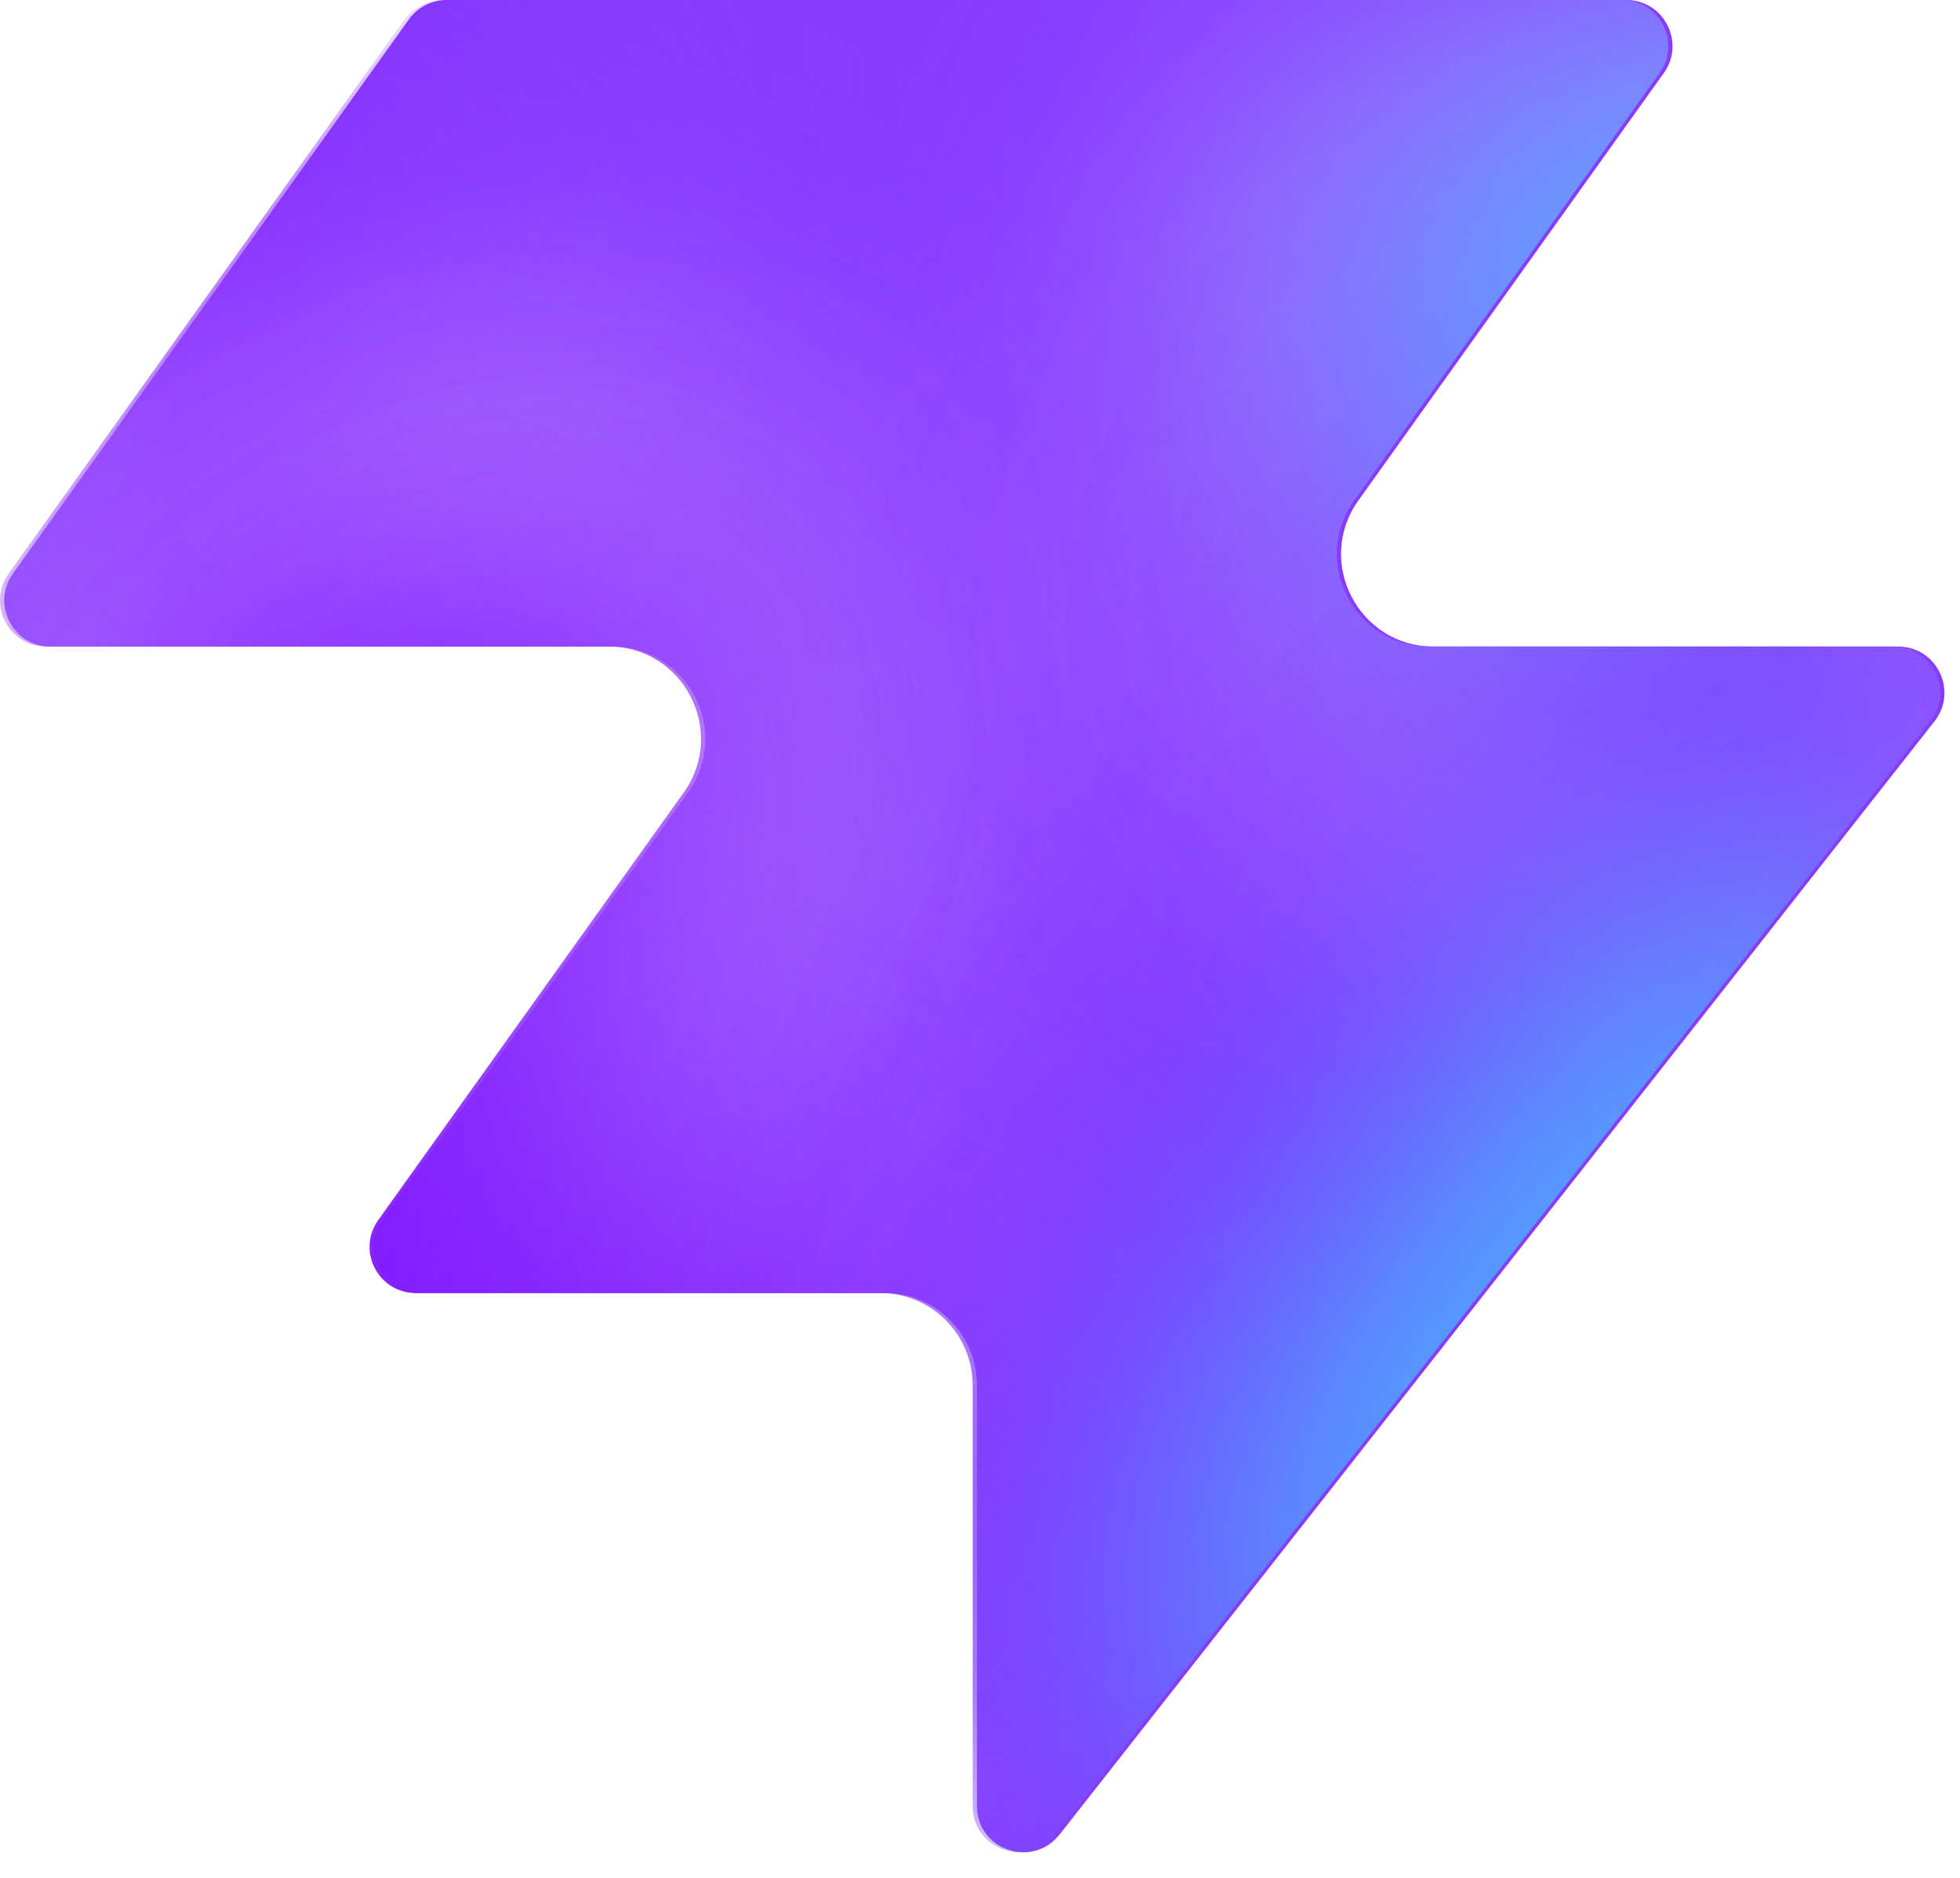
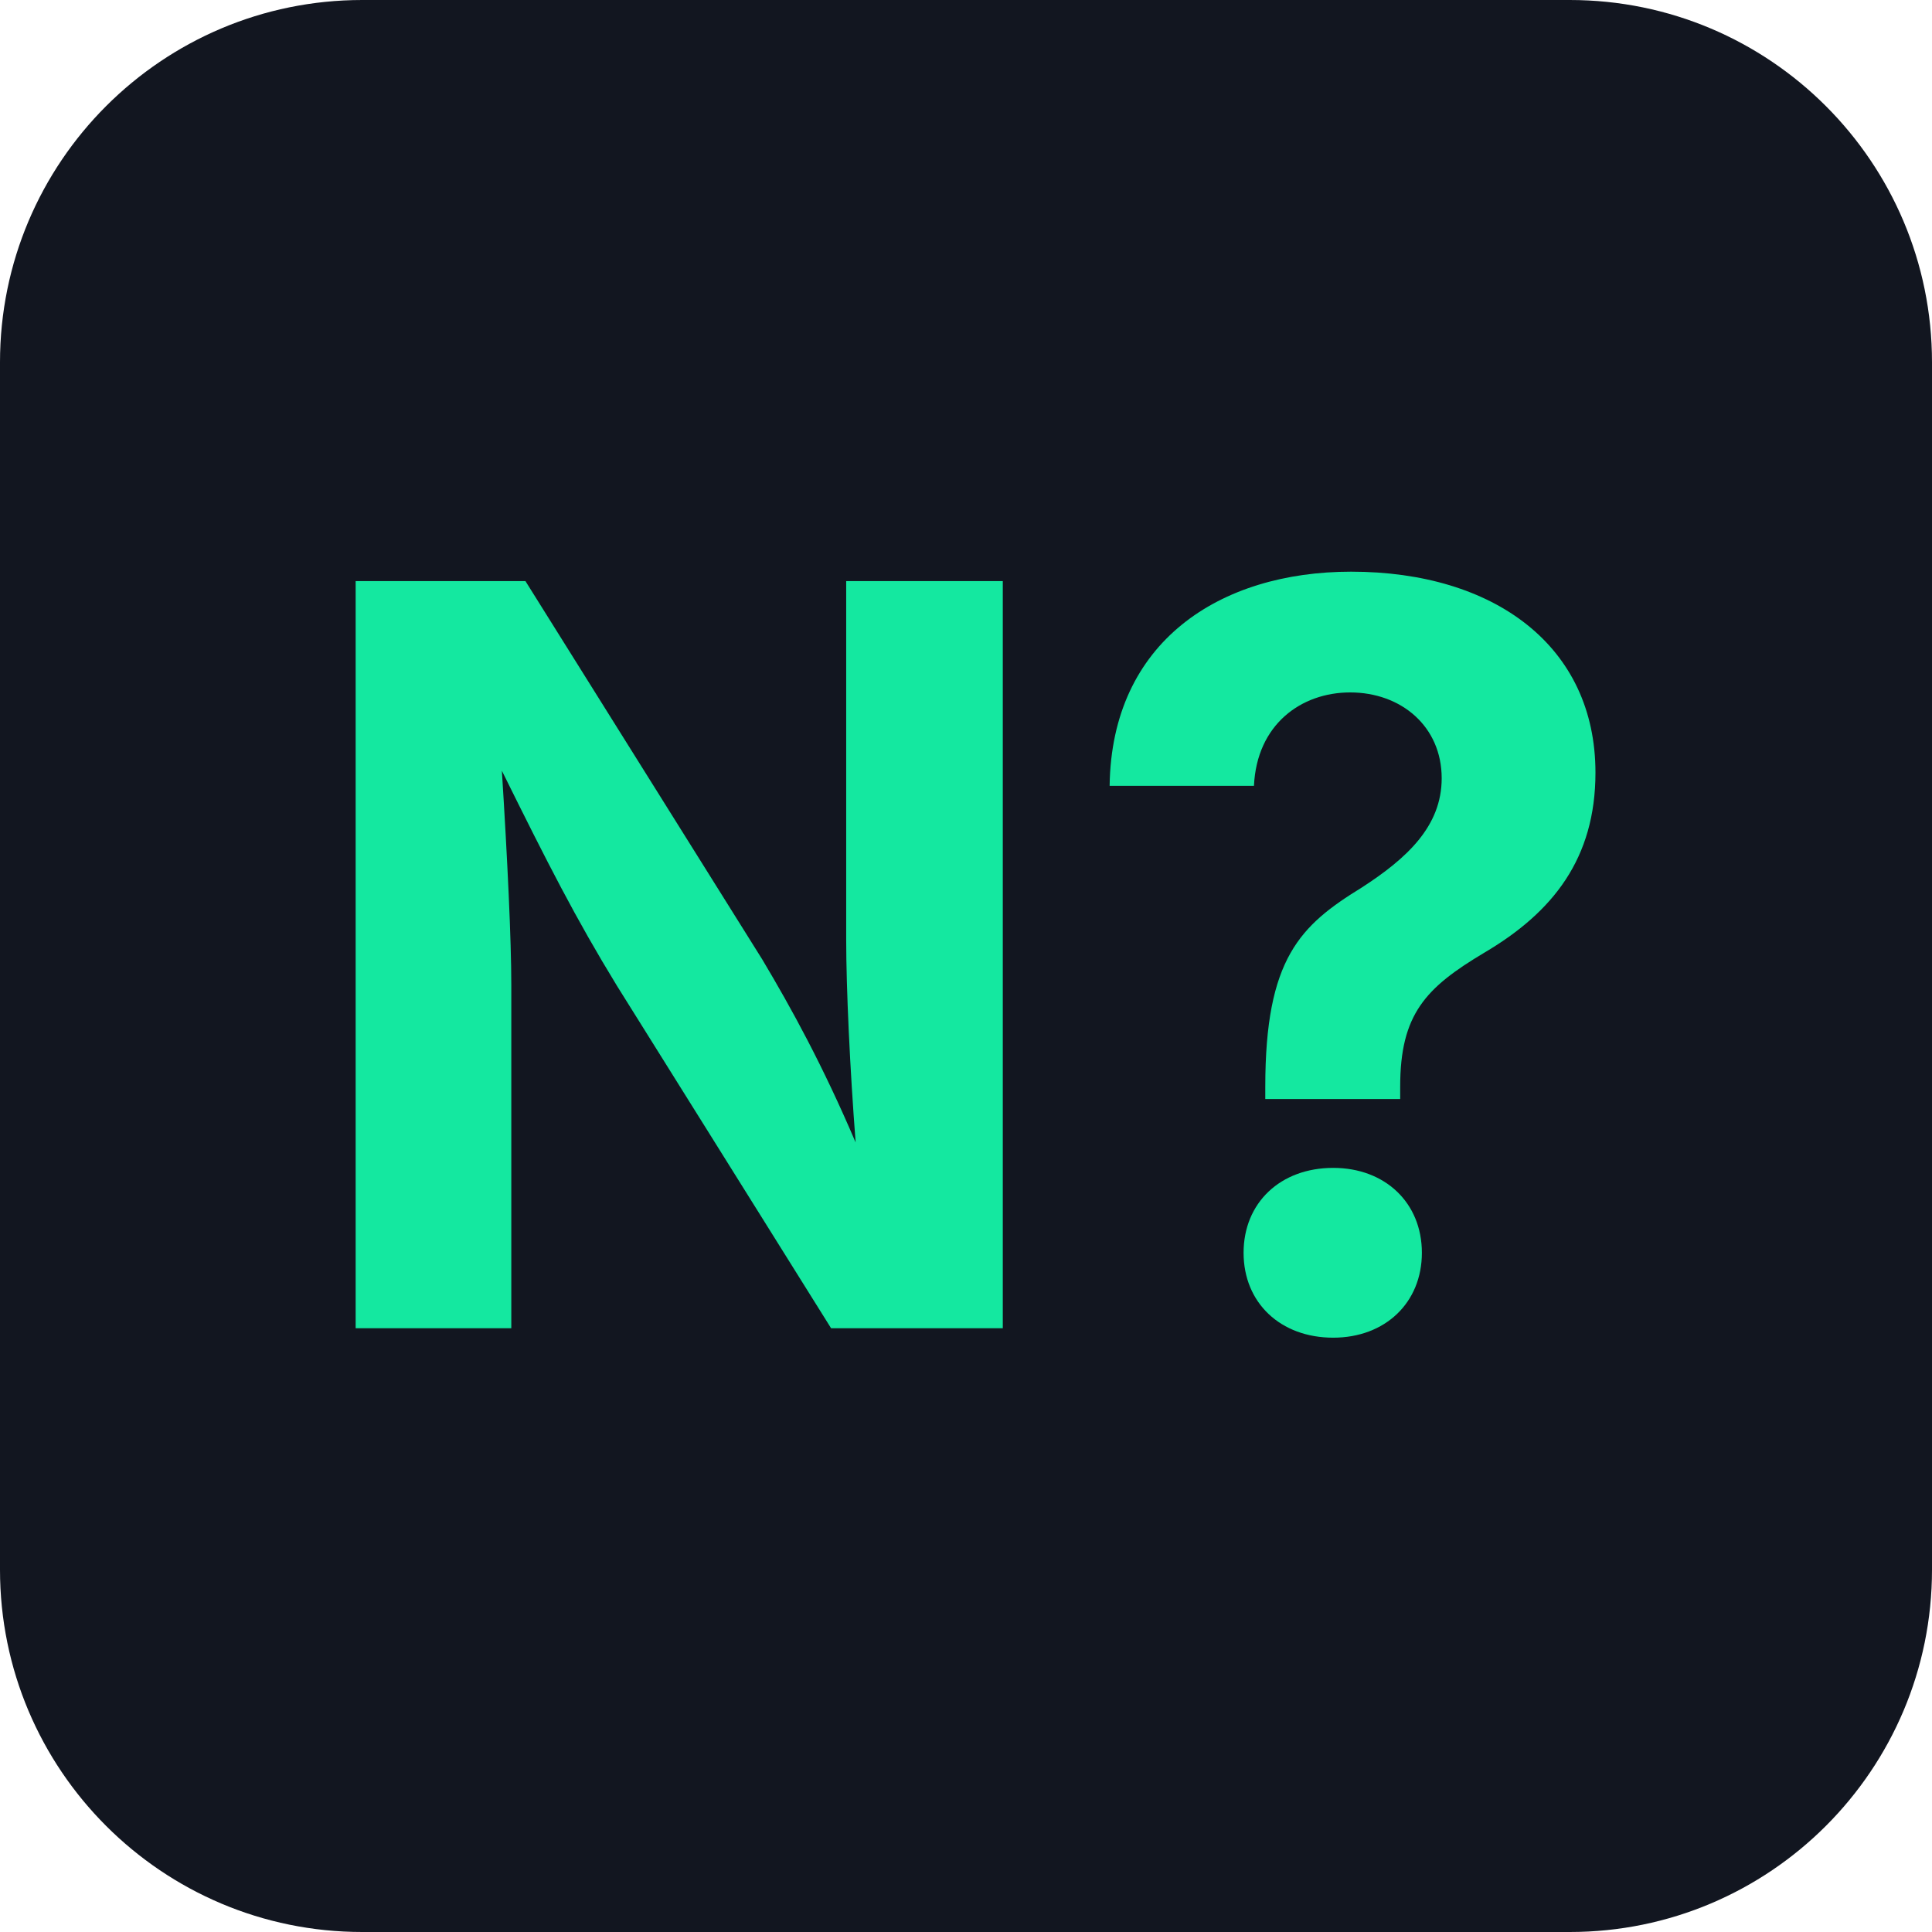
- <svg xmlns="http://www.w3.org/2000/svg" width="48" height="46" fill="none" viewBox="0 0 48 46">
-   <path fill="#863bff" d="M25.946 44.938c-.664.845-2.021.375-2.021-.698V33.937a2.26 2.26 0 0 0-2.262-2.262H10.287c-.92 0-1.456-1.04-.92-1.788l7.48-10.471c1.07-1.497 0-3.578-1.842-3.578H1.237c-.92 0-1.456-1.04-.92-1.788L10.013.474c.214-.297.556-.474.92-.474h28.894c.92 0 1.456 1.04.92 1.788l-7.48 10.471c-1.07 1.498 0 3.579 1.842 3.579h11.377c.943 0 1.473 1.088.89 1.83L25.947 44.94z" style="fill:#863bff;fill:color(display-p3 .525 .23 1);fill-opacity:1" />
-   <mask id="a" width="48" height="46" x="0" y="0" maskUnits="userSpaceOnUse" style="mask-type:alpha">
-     <path fill="#000" d="M25.842 44.938c-.664.844-2.021.375-2.021-.698V33.937a2.26 2.26 0 0 0-2.262-2.262H10.183c-.92 0-1.456-1.04-.92-1.788l7.48-10.471c1.07-1.498 0-3.579-1.842-3.579H1.133c-.92 0-1.456-1.04-.92-1.787L9.91.473c.214-.297.556-.474.92-.474h28.894c.92 0 1.456 1.04.92 1.788l-7.48 10.471c-1.07 1.498 0 3.578 1.842 3.578h11.377c.943 0 1.473 1.088.89 1.832L25.843 44.94z" style="fill:#000;fill-opacity:1" />
-   </mask>
-   <g mask="url(#a)">
-     <g filter="url(#b)">
-       <ellipse cx="5.508" cy="14.704" fill="#ede6ff" rx="5.508" ry="14.704" style="fill:#ede6ff;fill:color(display-p3 .927 .903 1);fill-opacity:1" transform="matrix(.00324 1 1 -.00324 -4.47 31.516)" />
-     </g>
-     <g filter="url(#c)">
-       <ellipse cx="10.399" cy="29.851" fill="#ede6ff" rx="10.399" ry="29.851" style="fill:#ede6ff;fill:color(display-p3 .927 .903 1);fill-opacity:1" transform="matrix(.00324 1 1 -.00324 -39.328 7.883)" />
-     </g>
-     <g filter="url(#d)">
-       <ellipse cx="5.508" cy="30.487" fill="#7e14ff" rx="5.508" ry="30.487" style="fill:#7e14ff;fill:color(display-p3 .492 .077 1);fill-opacity:1" transform="rotate(89.814 -25.913 -14.639)scale(1 -1)" />
-     </g>
-     <g filter="url(#e)">
-       <ellipse cx="5.508" cy="30.599" fill="#7e14ff" rx="5.508" ry="30.599" style="fill:#7e14ff;fill:color(display-p3 .492 .077 1);fill-opacity:1" transform="rotate(89.814 -32.644 -3.334)scale(1 -1)" />
-     </g>
-     <g filter="url(#f)">
-       <ellipse cx="5.508" cy="30.599" fill="#7e14ff" rx="5.508" ry="30.599" style="fill:#7e14ff;fill:color(display-p3 .492 .077 1);fill-opacity:1" transform="matrix(.00324 1 1 -.00324 -34.34 30.47)" />
-     </g>
-     <g filter="url(#g)">
-       <ellipse cx="14.072" cy="22.078" fill="#ede6ff" rx="14.072" ry="22.078" style="fill:#ede6ff;fill:color(display-p3 .927 .903 1);fill-opacity:1" transform="rotate(93.35 24.506 48.493)scale(-1 1)" />
-     </g>
-     <g filter="url(#h)">
-       <ellipse cx="3.47" cy="21.501" fill="#7e14ff" rx="3.47" ry="21.501" style="fill:#7e14ff;fill:color(display-p3 .492 .077 1);fill-opacity:1" transform="rotate(89.009 28.708 47.59)scale(-1 1)" />
-     </g>
-     <g filter="url(#i)">
-       <ellipse cx="3.47" cy="21.501" fill="#7e14ff" rx="3.47" ry="21.501" style="fill:#7e14ff;fill:color(display-p3 .492 .077 1);fill-opacity:1" transform="rotate(89.009 28.708 47.59)scale(-1 1)" />
-     </g>
-     <g filter="url(#j)">
-       <ellipse cx=".387" cy="8.972" fill="#7e14ff" rx="4.407" ry="29.108" style="fill:#7e14ff;fill:color(display-p3 .492 .077 1);fill-opacity:1" transform="rotate(39.51 .387 8.972)" />
-     </g>
-     <g filter="url(#k)">
-       <ellipse cx="47.523" cy="-6.092" fill="#7e14ff" rx="4.407" ry="29.108" style="fill:#7e14ff;fill:color(display-p3 .492 .077 1);fill-opacity:1" transform="rotate(37.892 47.523 -6.092)" />
-     </g>
-     <g filter="url(#l)">
-       <ellipse cx="41.412" cy="6.333" fill="#47bfff" rx="5.971" ry="9.665" style="fill:#47bfff;fill:color(display-p3 .28 .748 1);fill-opacity:1" transform="rotate(37.892 41.412 6.333)" />
-     </g>
-     <g filter="url(#m)">
-       <ellipse cx="-1.879" cy="38.332" fill="#7e14ff" rx="4.407" ry="29.108" style="fill:#7e14ff;fill:color(display-p3 .492 .077 1);fill-opacity:1" transform="rotate(37.892 -1.88 38.332)" />
-     </g>
-     <g filter="url(#n)">
-       <ellipse cx="-1.879" cy="38.332" fill="#7e14ff" rx="4.407" ry="29.108" style="fill:#7e14ff;fill:color(display-p3 .492 .077 1);fill-opacity:1" transform="rotate(37.892 -1.88 38.332)" />
-     </g>
-     <g filter="url(#o)">
-       <ellipse cx="35.651" cy="29.907" fill="#7e14ff" rx="4.407" ry="29.108" style="fill:#7e14ff;fill:color(display-p3 .492 .077 1);fill-opacity:1" transform="rotate(37.892 35.651 29.907)" />
-     </g>
-     <g filter="url(#p)">
-       <ellipse cx="38.418" cy="32.4" fill="#47bfff" rx="5.971" ry="15.297" style="fill:#47bfff;fill:color(display-p3 .28 .748 1);fill-opacity:1" transform="rotate(37.892 38.418 32.4)" />
-     </g>
-   </g>
-   <defs>
-     <filter id="b" width="60.045" height="41.654" x="-19.77" y="16.149" color-interpolation-filters="sRGB" filterUnits="userSpaceOnUse">
-       <feFlood flood-opacity="0" result="BackgroundImageFix" />
-       <feBlend in="SourceGraphic" in2="BackgroundImageFix" result="shape" />
-       <feGaussianBlur result="effect1_foregroundBlur_2002_17158" stdDeviation="7.659" />
-     </filter>
-     <filter id="c" width="90.34" height="51.437" x="-54.613" y="-7.533" color-interpolation-filters="sRGB" filterUnits="userSpaceOnUse">
-       <feFlood flood-opacity="0" result="BackgroundImageFix" />
-       <feBlend in="SourceGraphic" in2="BackgroundImageFix" result="shape" />
-       <feGaussianBlur result="effect1_foregroundBlur_2002_17158" stdDeviation="7.659" />
-     </filter>
-     <filter id="d" width="79.355" height="29.4" x="-49.64" y="2.03" color-interpolation-filters="sRGB" filterUnits="userSpaceOnUse">
-       <feFlood flood-opacity="0" result="BackgroundImageFix" />
-       <feBlend in="SourceGraphic" in2="BackgroundImageFix" result="shape" />
-       <feGaussianBlur result="effect1_foregroundBlur_2002_17158" stdDeviation="4.596" />
-     </filter>
-     <filter id="e" width="79.579" height="29.4" x="-45.045" y="20.029" color-interpolation-filters="sRGB" filterUnits="userSpaceOnUse">
-       <feFlood flood-opacity="0" result="BackgroundImageFix" />
-       <feBlend in="SourceGraphic" in2="BackgroundImageFix" result="shape" />
-       <feGaussianBlur result="effect1_foregroundBlur_2002_17158" stdDeviation="4.596" />
-     </filter>
-     <filter id="f" width="79.579" height="29.4" x="-43.513" y="21.178" color-interpolation-filters="sRGB" filterUnits="userSpaceOnUse">
-       <feFlood flood-opacity="0" result="BackgroundImageFix" />
-       <feBlend in="SourceGraphic" in2="BackgroundImageFix" result="shape" />
-       <feGaussianBlur result="effect1_foregroundBlur_2002_17158" stdDeviation="4.596" />
-     </filter>
-     <filter id="g" width="74.749" height="58.852" x="15.756" y="-17.901" color-interpolation-filters="sRGB" filterUnits="userSpaceOnUse">
-       <feFlood flood-opacity="0" result="BackgroundImageFix" />
-       <feBlend in="SourceGraphic" in2="BackgroundImageFix" result="shape" />
-       <feGaussianBlur result="effect1_foregroundBlur_2002_17158" stdDeviation="7.659" />
-     </filter>
-     <filter id="h" width="61.377" height="25.362" x="23.548" y="2.284" color-interpolation-filters="sRGB" filterUnits="userSpaceOnUse">
-       <feFlood flood-opacity="0" result="BackgroundImageFix" />
-       <feBlend in="SourceGraphic" in2="BackgroundImageFix" result="shape" />
-       <feGaussianBlur result="effect1_foregroundBlur_2002_17158" stdDeviation="4.596" />
-     </filter>
-     <filter id="i" width="61.377" height="25.362" x="23.548" y="2.284" color-interpolation-filters="sRGB" filterUnits="userSpaceOnUse">
-       <feFlood flood-opacity="0" result="BackgroundImageFix" />
-       <feBlend in="SourceGraphic" in2="BackgroundImageFix" result="shape" />
-       <feGaussianBlur result="effect1_foregroundBlur_2002_17158" stdDeviation="4.596" />
-     </filter>
-     <filter id="j" width="56.045" height="63.649" x="-27.636" y="-22.853" color-interpolation-filters="sRGB" filterUnits="userSpaceOnUse">
-       <feFlood flood-opacity="0" result="BackgroundImageFix" />
-       <feBlend in="SourceGraphic" in2="BackgroundImageFix" result="shape" />
-       <feGaussianBlur result="effect1_foregroundBlur_2002_17158" stdDeviation="4.596" />
-     </filter>
-     <filter id="k" width="54.814" height="64.646" x="20.116" y="-38.415" color-interpolation-filters="sRGB" filterUnits="userSpaceOnUse">
-       <feFlood flood-opacity="0" result="BackgroundImageFix" />
-       <feBlend in="SourceGraphic" in2="BackgroundImageFix" result="shape" />
-       <feGaussianBlur result="effect1_foregroundBlur_2002_17158" stdDeviation="4.596" />
-     </filter>
-     <filter id="l" width="33.541" height="35.313" x="24.641" y="-11.323" color-interpolation-filters="sRGB" filterUnits="userSpaceOnUse">
-       <feFlood flood-opacity="0" result="BackgroundImageFix" />
-       <feBlend in="SourceGraphic" in2="BackgroundImageFix" result="shape" />
-       <feGaussianBlur result="effect1_foregroundBlur_2002_17158" stdDeviation="4.596" />
-     </filter>
-     <filter id="m" width="54.814" height="64.646" x="-29.286" y="6.009" color-interpolation-filters="sRGB" filterUnits="userSpaceOnUse">
-       <feFlood flood-opacity="0" result="BackgroundImageFix" />
-       <feBlend in="SourceGraphic" in2="BackgroundImageFix" result="shape" />
-       <feGaussianBlur result="effect1_foregroundBlur_2002_17158" stdDeviation="4.596" />
-     </filter>
-     <filter id="n" width="54.814" height="64.646" x="-29.286" y="6.009" color-interpolation-filters="sRGB" filterUnits="userSpaceOnUse">
-       <feFlood flood-opacity="0" result="BackgroundImageFix" />
-       <feBlend in="SourceGraphic" in2="BackgroundImageFix" result="shape" />
-       <feGaussianBlur result="effect1_foregroundBlur_2002_17158" stdDeviation="4.596" />
-     </filter>
-     <filter id="o" width="54.814" height="64.646" x="8.244" y="-2.416" color-interpolation-filters="sRGB" filterUnits="userSpaceOnUse">
-       <feFlood flood-opacity="0" result="BackgroundImageFix" />
-       <feBlend in="SourceGraphic" in2="BackgroundImageFix" result="shape" />
-       <feGaussianBlur result="effect1_foregroundBlur_2002_17158" stdDeviation="4.596" />
-     </filter>
-     <filter id="p" width="39.409" height="43.623" x="18.713" y="10.588" color-interpolation-filters="sRGB" filterUnits="userSpaceOnUse">
-       <feFlood flood-opacity="0" result="BackgroundImageFix" />
-       <feBlend in="SourceGraphic" in2="BackgroundImageFix" result="shape" />
-       <feGaussianBlur result="effect1_foregroundBlur_2002_17158" stdDeviation="4.596" />
-     </filter>
-   </defs>
+ <svg xmlns="http://www.w3.org/2000/svg" viewBox="0 0 32 32" role="img" aria-label="Nen?">
+   <rect width="32" height="32" rx="6" fill="#121620" />
+   <text x="16" y="22" text-anchor="middle" fill="#14e8a0" font-family="ui-sans-serif, system-ui, -apple-system, sans-serif" font-size="17" font-weight="700">N?</text>
</svg>
